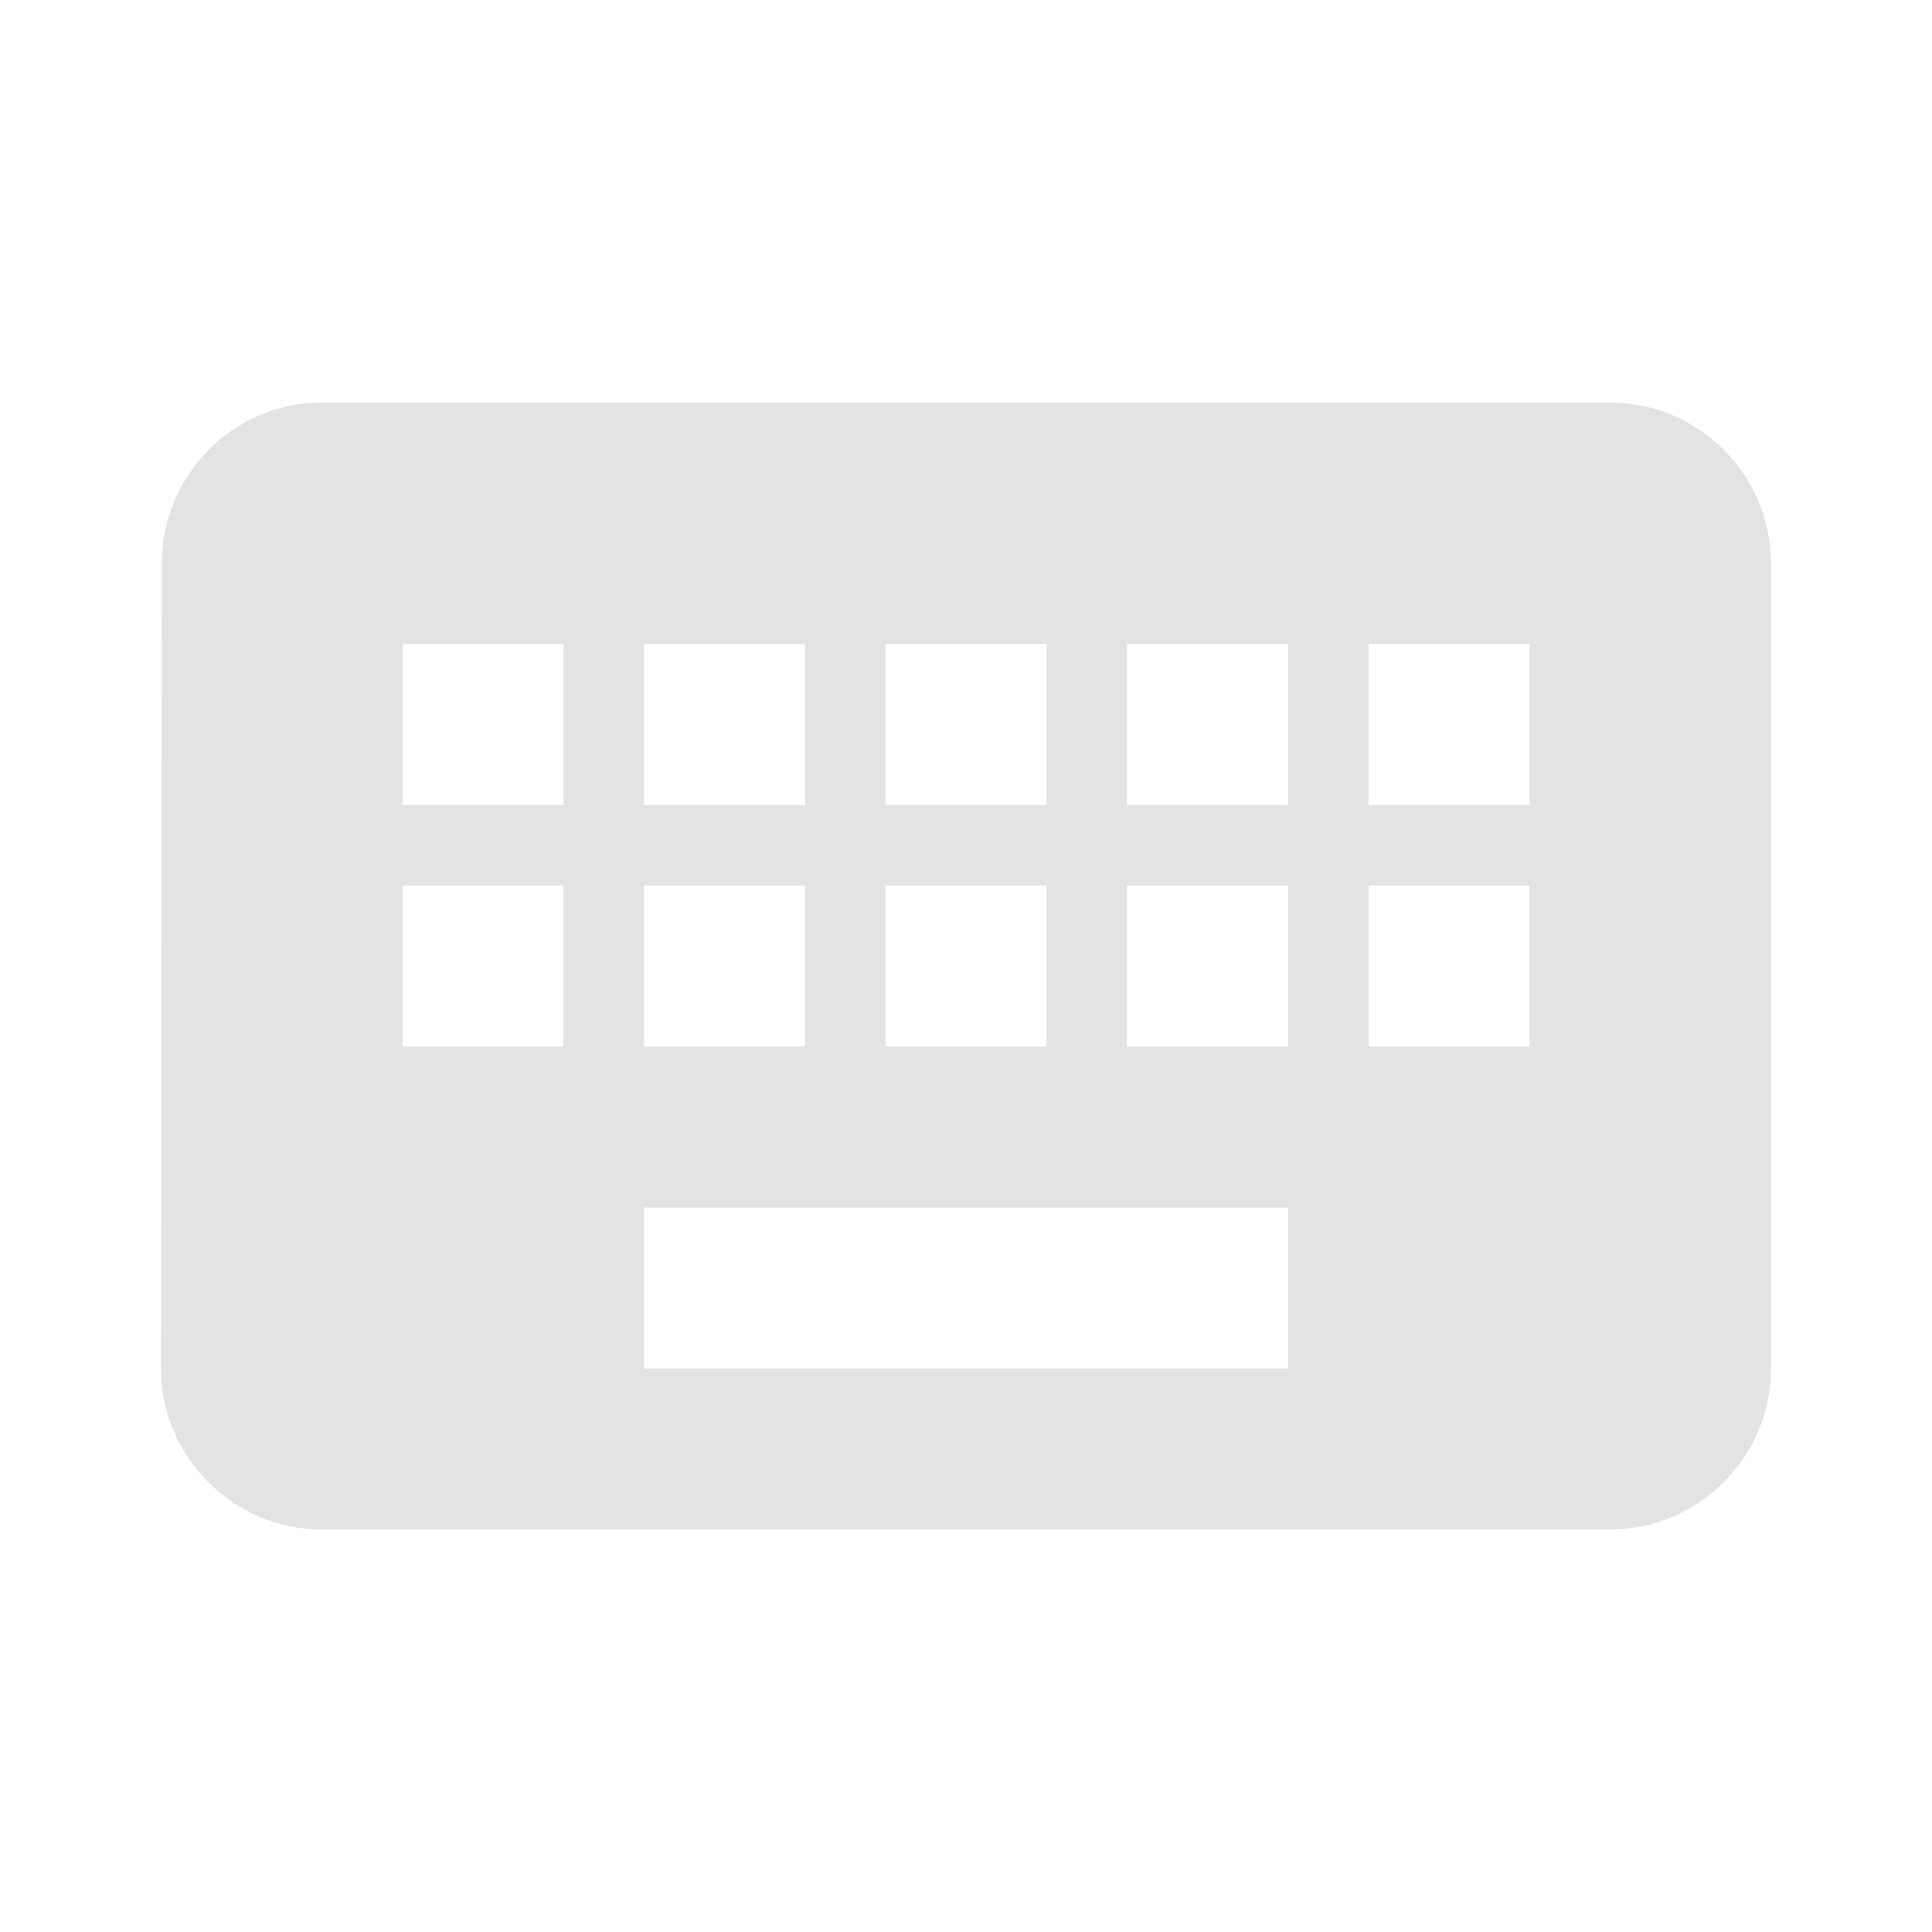
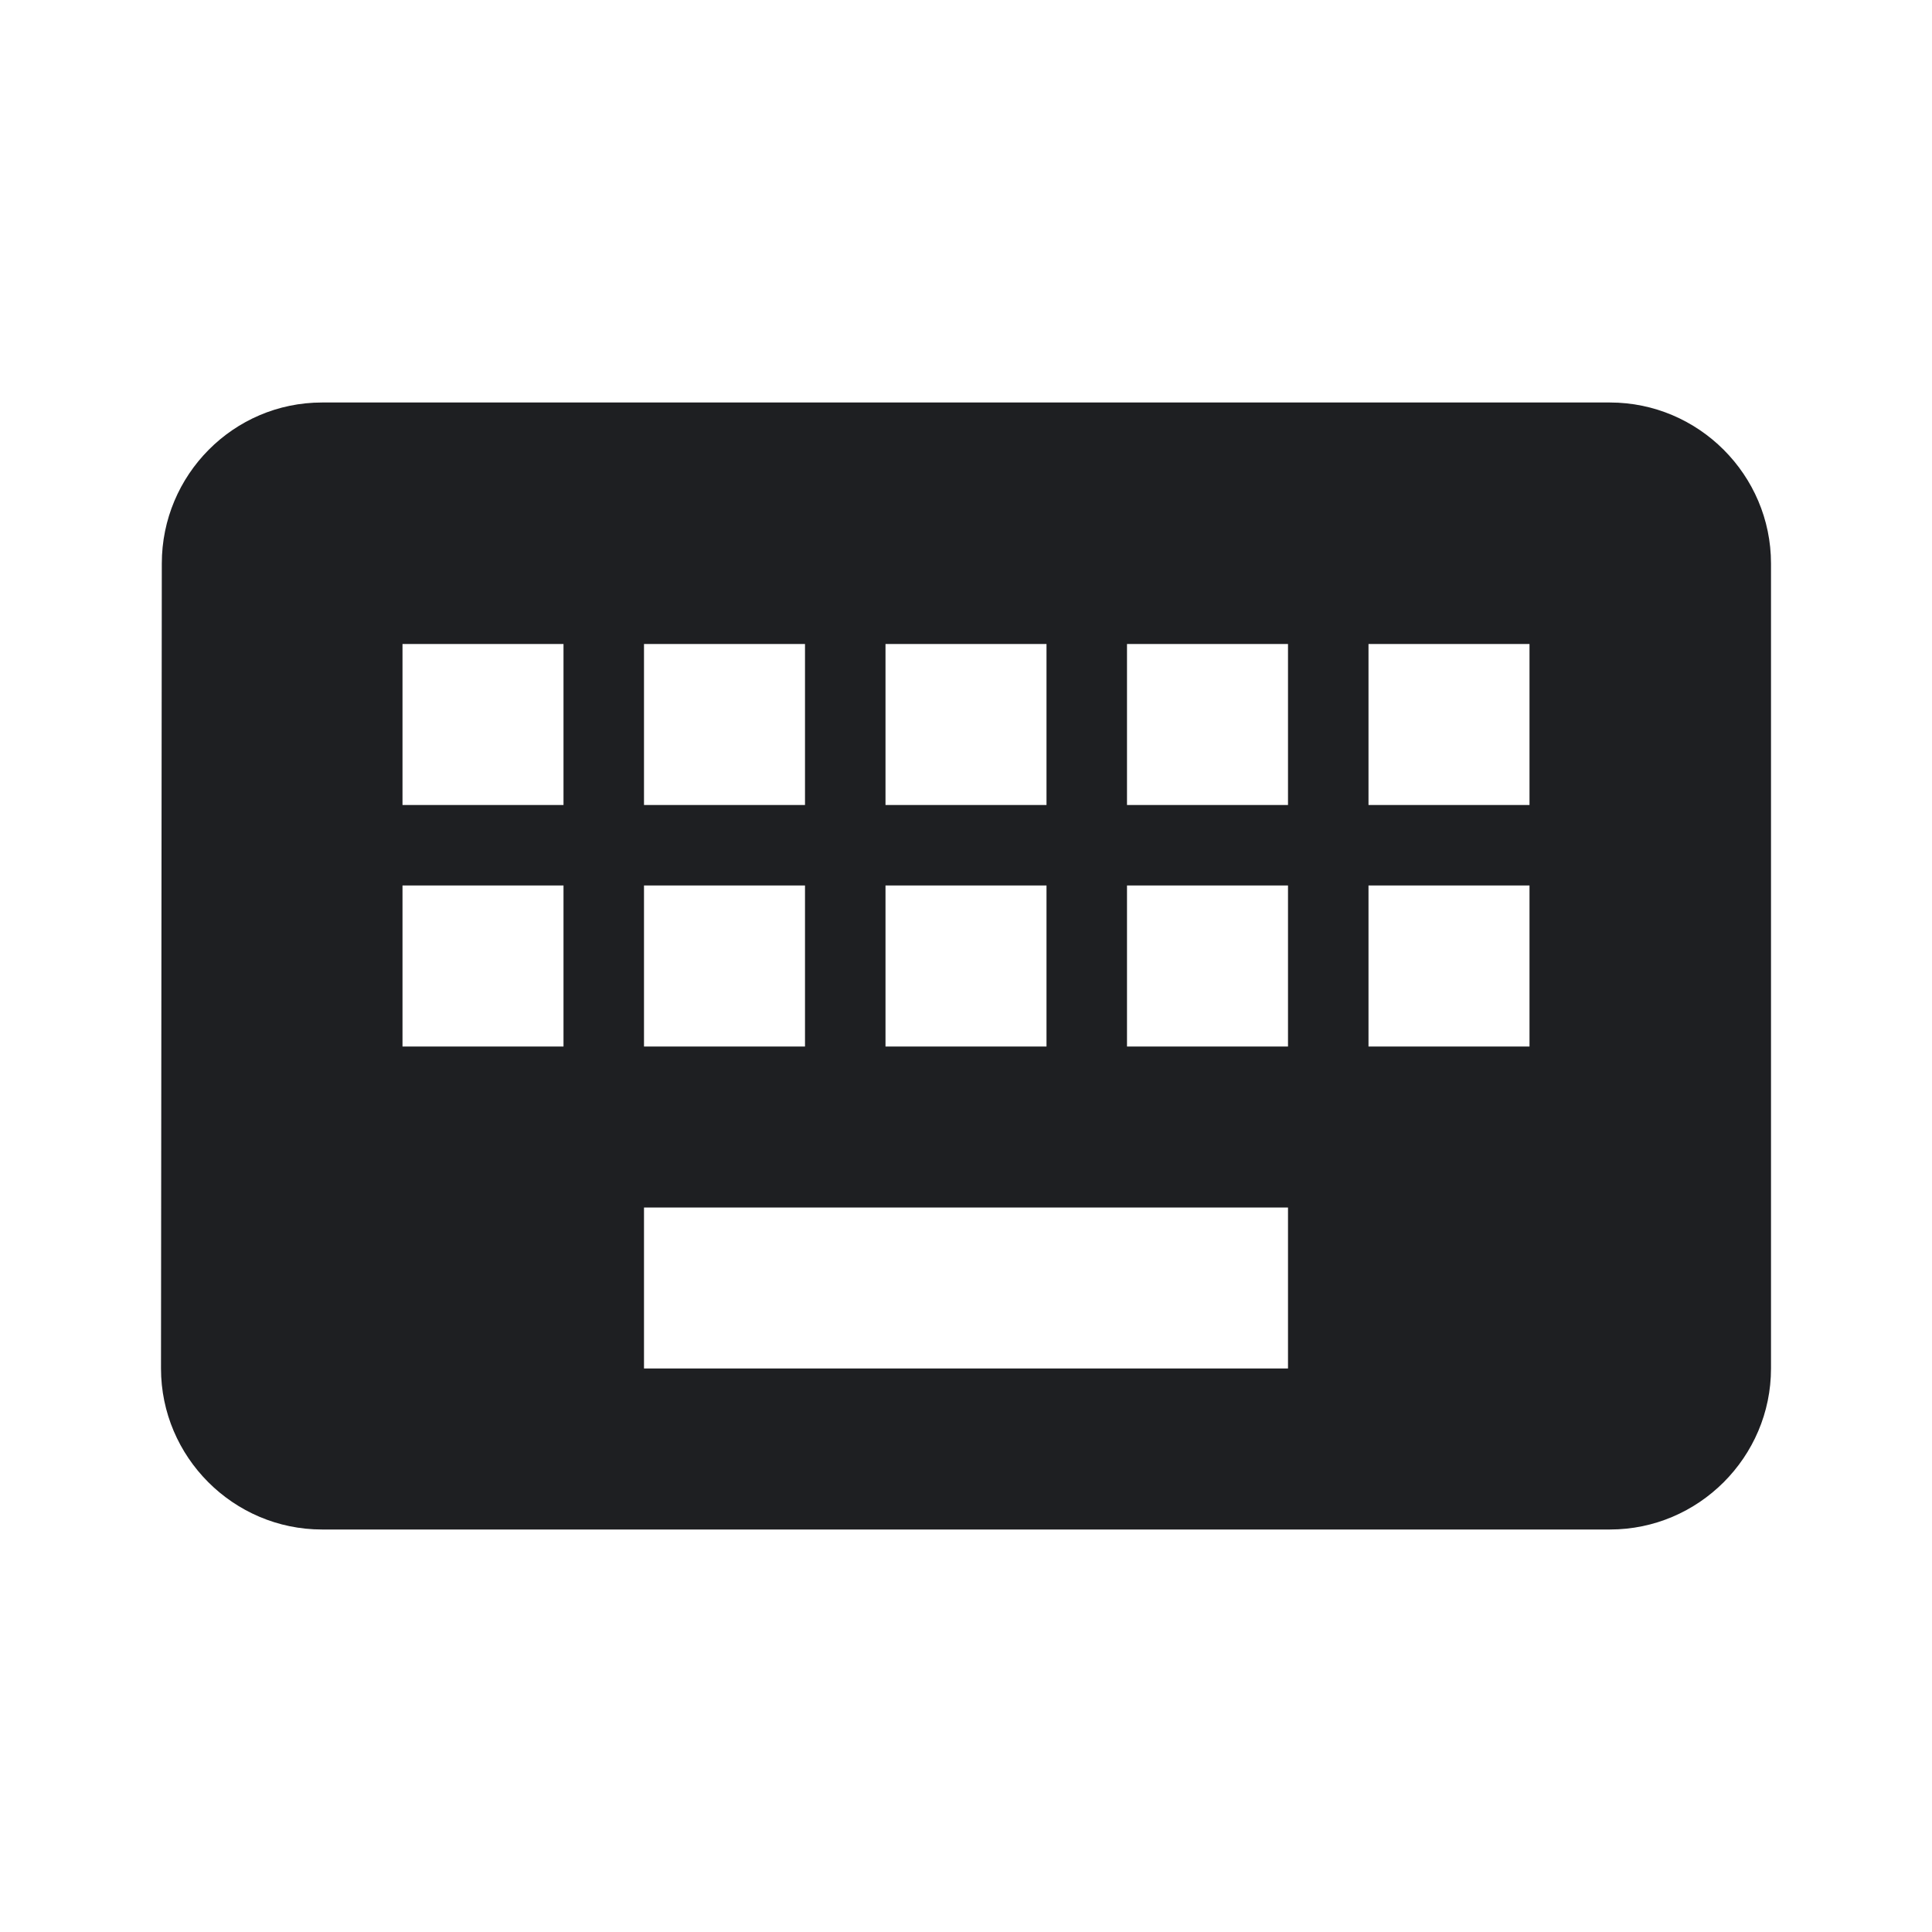
- <svg xmlns="http://www.w3.org/2000/svg" height="24px" viewBox="0 0 24 24" width="24px" fill="#e3e3e3">
+ <svg xmlns="http://www.w3.org/2000/svg" height="24px" viewBox="0 0 24 24" width="24px" fill="#1e1f22">
  <path d="M20 5H4c-1.1 0-1.99.9-1.99 2L2 17c0 1.1.9 2 2 2h16c1.1 0 2-.9 2-2V7c0-1.1-.9-2-2-2zm-9 3h2v2h-2V8zm0 3h2v2h-2v-2zM8 8h2v2H8V8zm0 3h2v2H8v-2zm-1 2H5v-2h2v2zm0-3H5V8h2v2zm9 7H8v-2h8v2zm0-4h-2v-2h2v2zm0-3h-2V8h2v2zm3 3h-2v-2h2v2zm0-3h-2V8h2v2z" />
</svg>
